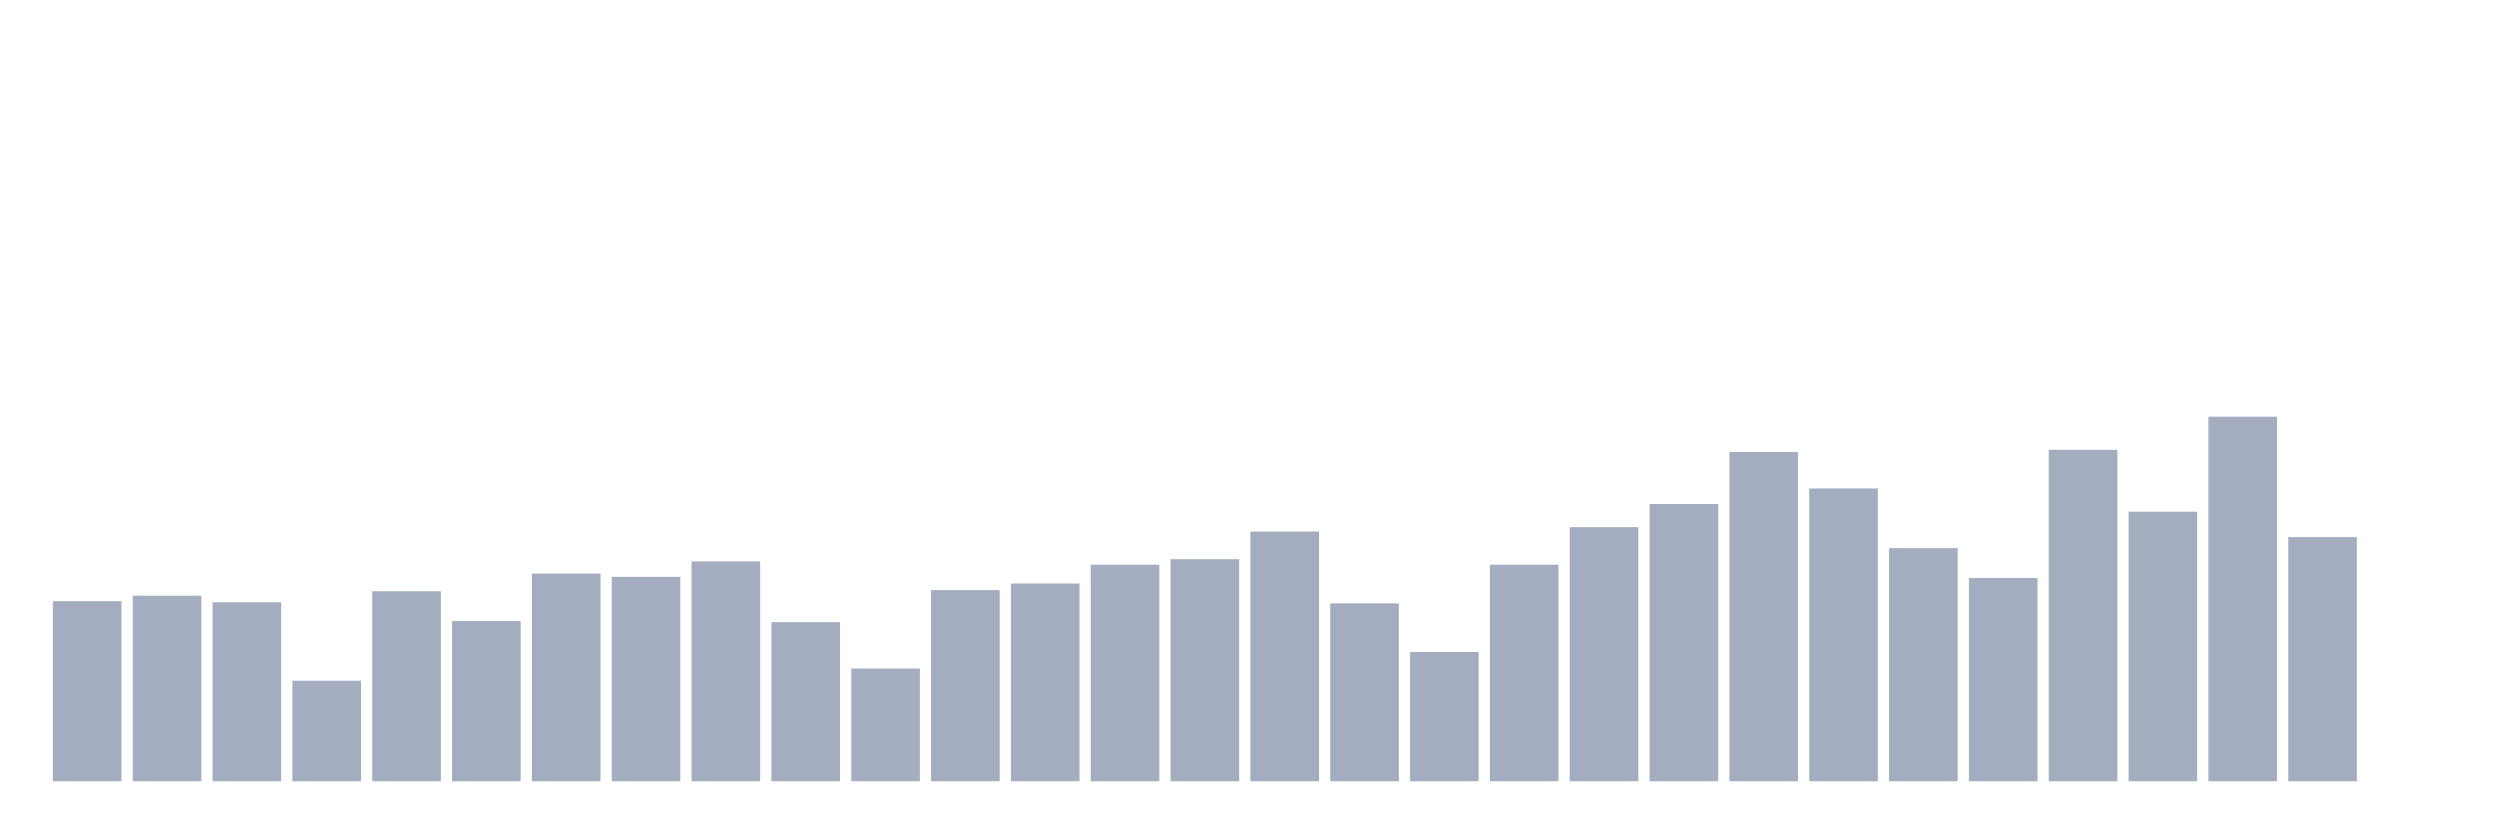
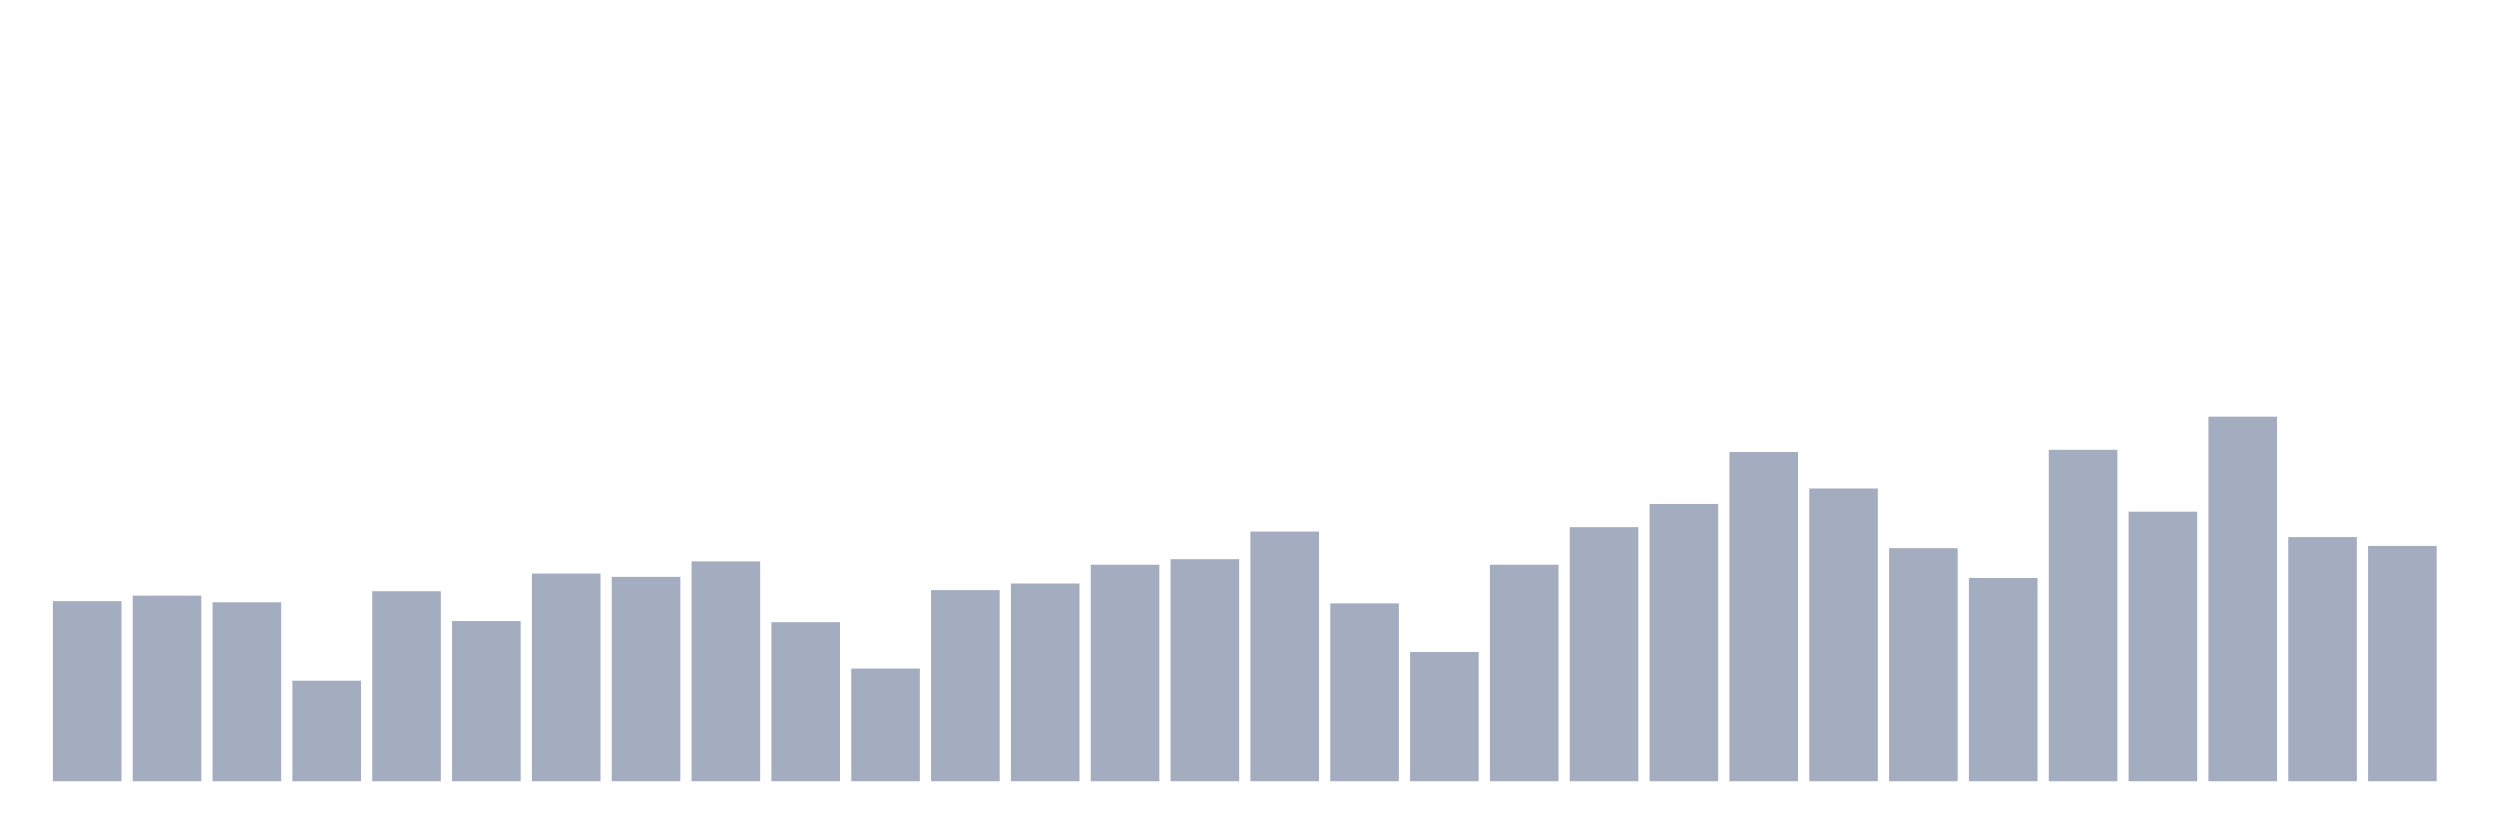
<svg xmlns="http://www.w3.org/2000/svg" viewBox="0 0 480 160">
  <g transform="translate(10,10)">
    <rect class="bar" x="0.153" width="13.175" y="105.424" height="34.576" fill="rgb(164,173,192)" />
    <rect class="bar" x="15.482" width="13.175" y="104.364" height="35.636" fill="rgb(164,173,192)" />
    <rect class="bar" x="30.81" width="13.175" y="105.636" height="34.364" fill="rgb(164,173,192)" />
    <rect class="bar" x="46.138" width="13.175" y="120.697" height="19.303" fill="rgb(164,173,192)" />
    <rect class="bar" x="61.466" width="13.175" y="103.515" height="36.485" fill="rgb(164,173,192)" />
    <rect class="bar" x="76.794" width="13.175" y="109.242" height="30.758" fill="rgb(164,173,192)" />
    <rect class="bar" x="92.123" width="13.175" y="100.121" height="39.879" fill="rgb(164,173,192)" />
    <rect class="bar" x="107.451" width="13.175" y="100.758" height="39.242" fill="rgb(164,173,192)" />
    <rect class="bar" x="122.779" width="13.175" y="97.788" height="42.212" fill="rgb(164,173,192)" />
    <rect class="bar" x="138.107" width="13.175" y="109.455" height="30.545" fill="rgb(164,173,192)" />
    <rect class="bar" x="153.436" width="13.175" y="118.364" height="21.636" fill="rgb(164,173,192)" />
    <rect class="bar" x="168.764" width="13.175" y="103.303" height="36.697" fill="rgb(164,173,192)" />
    <rect class="bar" x="184.092" width="13.175" y="102.03" height="37.97" fill="rgb(164,173,192)" />
    <rect class="bar" x="199.42" width="13.175" y="98.424" height="41.576" fill="rgb(164,173,192)" />
    <rect class="bar" x="214.748" width="13.175" y="97.364" height="42.636" fill="rgb(164,173,192)" />
    <rect class="bar" x="230.077" width="13.175" y="92.061" height="47.939" fill="rgb(164,173,192)" />
    <rect class="bar" x="245.405" width="13.175" y="105.848" height="34.152" fill="rgb(164,173,192)" />
    <rect class="bar" x="260.733" width="13.175" y="115.182" height="24.818" fill="rgb(164,173,192)" />
    <rect class="bar" x="276.061" width="13.175" y="98.424" height="41.576" fill="rgb(164,173,192)" />
    <rect class="bar" x="291.39" width="13.175" y="91.212" height="48.788" fill="rgb(164,173,192)" />
    <rect class="bar" x="306.718" width="13.175" y="86.758" height="53.242" fill="rgb(164,173,192)" />
    <rect class="bar" x="322.046" width="13.175" y="76.788" height="63.212" fill="rgb(164,173,192)" />
    <rect class="bar" x="337.374" width="13.175" y="83.788" height="56.212" fill="rgb(164,173,192)" />
    <rect class="bar" x="352.702" width="13.175" y="95.242" height="44.758" fill="rgb(164,173,192)" />
    <rect class="bar" x="368.031" width="13.175" y="100.97" height="39.03" fill="rgb(164,173,192)" />
    <rect class="bar" x="383.359" width="13.175" y="76.364" height="63.636" fill="rgb(164,173,192)" />
    <rect class="bar" x="398.687" width="13.175" y="88.242" height="51.758" fill="rgb(164,173,192)" />
    <rect class="bar" x="414.015" width="13.175" y="70" height="70" fill="rgb(164,173,192)" />
    <rect class="bar" x="429.344" width="13.175" y="93.121" height="46.879" fill="rgb(164,173,192)" />
-     <rect class="bar" x="444.672" width="13.175" y="140" height="0" fill="rgb(164,173,192)" />
+     <rect class="bar" x="444.672" width="13.175" y="94.818" height="45.182" fill="rgb(164,173,192)" />
  </g>
</svg>
